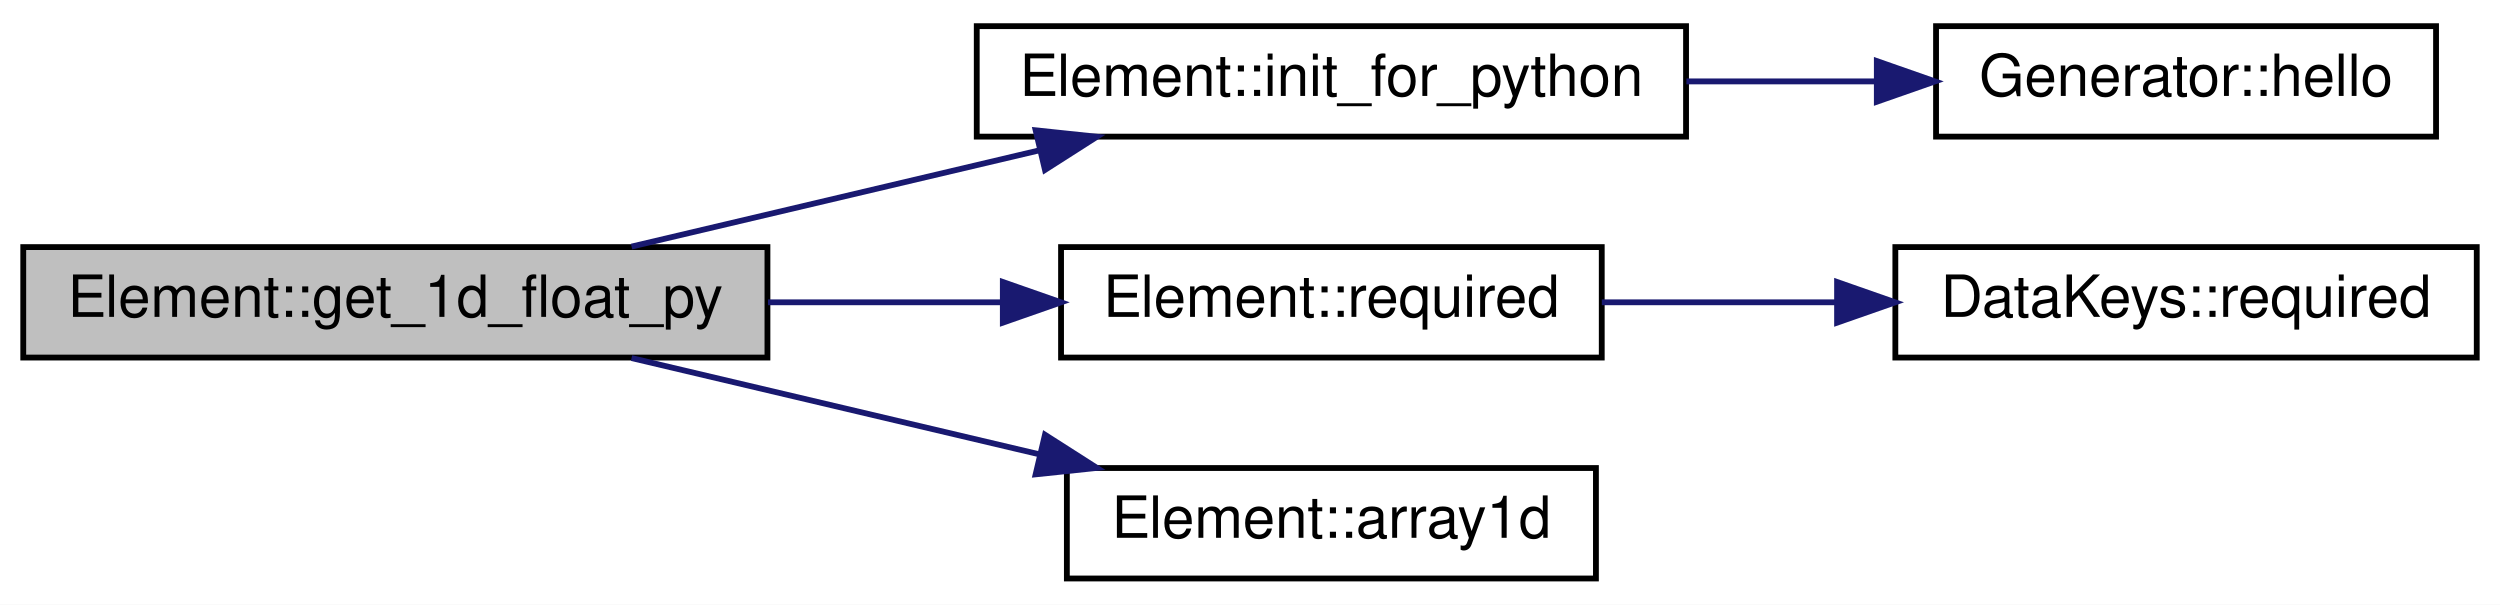
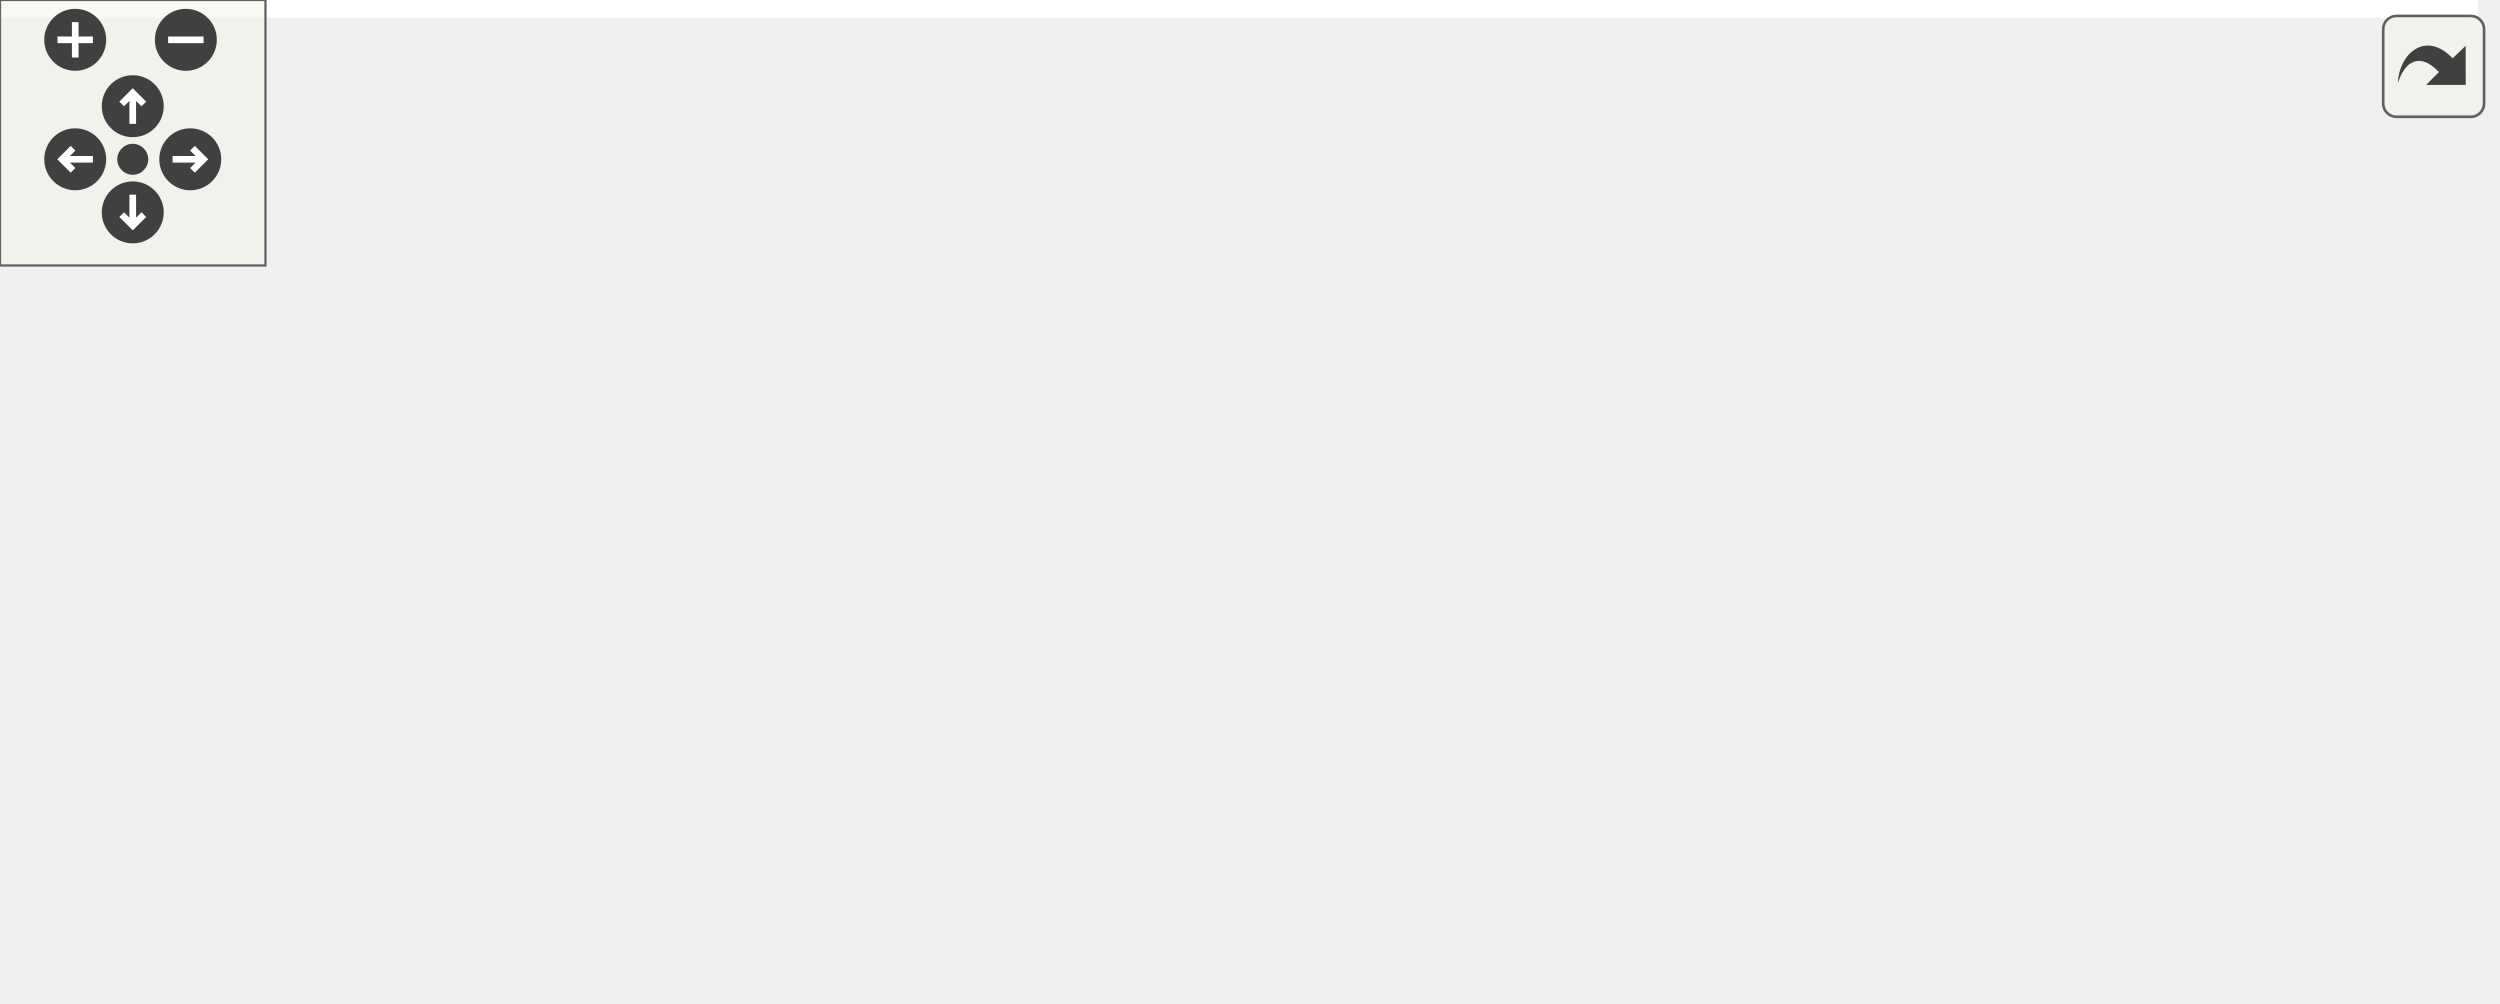
- <svg xmlns="http://www.w3.org/2000/svg" xmlns:xlink="http://www.w3.org/1999/xlink" width="430pt" height="104pt" viewBox="0.00 0.00 430.00 104.00">
-   <g id="graph0" class="graph" transform="scale(1 1) rotate(0) translate(4 100)">
-     <polygon fill="#ffffff" stroke="transparent" points="-4,4 -4,-100 426,-100 426,4 -4,4" />
-     <g id="node1" class="node">
-       <polygon fill="#bfbfbf" stroke="#000000" points="0,-38.5 0,-57.5 128,-57.5 128,-38.5 0,-38.5" />
-       <text text-anchor="middle" x="64" y="-45.5" font-family="Helvetica,sans-Serif" font-size="10.00" fill="#000000">Element::get_1d_float_py</text>
+ <svg xmlns="http://www.w3.org/2000/svg" xmlns:xlink="http://www.w3.org/1999/xlink" id="main" version="1.1" xml:space="preserve">
+   <style type="text/css">
+ .edge:hover path { stroke: red; }
+ .edge:hover polygon { stroke: red; fill: red; }
+ </style>
+   <defs>
+     <circle id="rim" cx="0" cy="0" r="7" />
+     <circle id="rim2" cx="0" cy="0" r="3.5" />
+     <g id="zoomPlus">
+       <use xlink:href="#rim" fill="#404040">
+         <set attributeName="fill" to="#808080" begin="zoomplus.mouseover" end="zoomplus.mouseout" />
+       </use>
+       <path d="M-4,0h8M0,-4v8" fill="none" stroke="white" stroke-width="1.5" pointer-events="none" />
    </g>
-     <g id="node2" class="node">
-       <g id="a_node2">
-         <a xlink:href="classElement.html#a1fdb9455f49d2c66a0276925f7246cad" target="_top" xlink:title="Routines to be conducted when a wrapper of getter is called from Python. ">
-           <polygon fill="#ffffff" stroke="#000000" points="164,-76.5 164,-95.5 286,-95.5 286,-76.5 164,-76.5" />
-           <text text-anchor="middle" x="225" y="-83.5" font-family="Helvetica,sans-Serif" font-size="10.00" fill="#000000">Element::init_for_python</text>
-         </a>
+     <g id="zoomMin">
+       <use xlink:href="#rim" fill="#404040">
+         <set attributeName="fill" to="#808080" begin="zoomminus.mouseover" end="zoomminus.mouseout" />
+       </use>
+       <path d="M-4,0h8" fill="none" stroke="white" stroke-width="1.5" pointer-events="none" />
+     </g>
+     <g id="dirArrow">
+       <path fill="none" stroke="white" stroke-width="1.5" d="M0,-3.0v7 M-2.5,-0.5L0,-3.0L2.5,-0.5" />
+     </g>
+     <g id="resetDef">
+       <use xlink:href="#rim2" fill="#404040">
+         <set attributeName="fill" to="#808080" begin="reset.mouseover" end="reset.mouseout" />
+       </use>
+     </g>
+   </defs>
+   <svg id="graph" class="graph">
+     <g id="viewport">
+       <polygon fill="#ffffff" stroke="transparent" points="-4,4 -4,-166 560,-166 560,4 -4,4" />
+       <g id="node1" class="node">
+         <polygon fill="#bfbfbf" stroke="#000000" points="0,-38.5 0,-57.5 128,-57.5 128,-38.5 0,-38.5" />
+         <text text-anchor="middle" x="64" y="-45.5" font-family="Helvetica,sans-Serif" font-size="10.00" fill="#000000">Element::get_1d_float_py</text>
+       </g>
+       <g id="node2" class="node">
+         <g id="a_node2">
+           <a xlink:href="classElement.html#a1fdb9455f49d2c66a0276925f7246cad" target="_top" xlink:title="Routines to be conducted when a wrapper of getter is called from Python. ">
+             <polygon fill="#ffffff" stroke="#000000" points="164,-85.5 164,-104.5 286,-104.5 286,-85.5 164,-85.5" />
+             <text text-anchor="middle" x="225" y="-92.5" font-family="Helvetica,sans-Serif" font-size="10.00" fill="#000000">Element::init_for_python</text>
+           </a>
+         </g>
+       </g>
+       <g id="edge1" class="edge">
+         <path fill="none" stroke="#191970" d="M96.581,-57.511C121.268,-64.718 155.408,-74.684 182.283,-82.53" />
+         <polygon fill="#191970" stroke="#191970" points="181.612,-85.98 192.192,-85.422 183.573,-79.26 181.612,-85.98" />
+       </g>
+       <g id="node6" class="node">
+         <g id="a_node6">
+           <a xlink:href="classElement.html#a2dd2b3ed6f76878ae6cc1c1a36183517" target="_top" xlink:title="Wrapper for DataKeys::required. ">
+             <polygon fill="#ffffff" stroke="#000000" points="178.5,-38.5 178.5,-57.5 271.5,-57.5 271.5,-38.5 178.5,-38.5" />
+             <text text-anchor="middle" x="225" y="-45.5" font-family="Helvetica,sans-Serif" font-size="10.00" fill="#000000">Element::required</text>
+           </a>
+         </g>
+       </g>
+       <g id="edge5" class="edge">
+         <path fill="none" stroke="#191970" d="M128.094,-48C141.379,-48 155.287,-48 168.286,-48" />
+         <polygon fill="#191970" stroke="#191970" points="168.486,-51.5 178.486,-48 168.486,-44.5 168.486,-51.5" />
+       </g>
+       <g id="node9" class="node">
+         <g id="a_node9">
+           <a xlink:href="classElement.html#a576395d61902a76979ffd336afa714b3" target="_top" xlink:title="Extract values in data as an one-dimensional Eigen-Array. ">
+             <polygon fill="#ffffff" stroke="#000000" points="179.5,-.5 179.5,-19.5 270.5,-19.5 270.5,-.5 179.5,-.5" />
+             <text text-anchor="middle" x="225" y="-7.5" font-family="Helvetica,sans-Serif" font-size="10.00" fill="#000000">Element::array1d</text>
+           </a>
+         </g>
+       </g>
+       <g id="edge9" class="edge">
+         <path fill="none" stroke="#191970" d="M104.627,-38.411C125.969,-33.374 152.312,-27.156 174.908,-21.823" />
+         <polygon fill="#191970" stroke="#191970" points="175.737,-25.224 184.665,-19.52 174.128,-18.411 175.737,-25.224" />
+       </g>
+       <g id="node3" class="node">
+         <g id="a_node3">
+           <a xlink:href="classGenerator.html#ac4648b055ee0e51c1e68ea084156c222" target="_top" xlink:title="Hello to this object. ">
+             <polygon fill="#ffffff" stroke="#000000" points="329,-142.5 329,-161.5 415,-161.5 415,-142.5 329,-142.5" />
+             <text text-anchor="middle" x="372" y="-149.5" font-family="Helvetica,sans-Serif" font-size="10.00" fill="#000000">Generator::hello</text>
+           </a>
+         </g>
+       </g>
+       <g id="edge2" class="edge">
+         <path fill="none" stroke="#191970" d="M249.605,-104.54C273.772,-113.912 310.847,-128.288 337.861,-138.762" />
+         <polygon fill="#191970" stroke="#191970" points="336.726,-142.076 347.315,-142.428 339.257,-135.55 336.726,-142.076" />
+       </g>
+       <g id="node4" class="node">
+         <g id="a_node4">
+           <a xlink:href="namespaceutils.html#acee57b54806ee63ddaa30518fed90adb" target="_top" xlink:title="Raise (for Python) and throw (for C++) a runtime error. ">
+             <polygon fill="#ffffff" stroke="#000000" points="458,-85.5 458,-104.5 556,-104.5 556,-85.5 458,-85.5" />
+             <text text-anchor="middle" x="507" y="-92.5" font-family="Helvetica,sans-Serif" font-size="10.00" fill="#000000">utils::runtime_error</text>
+           </a>
+         </g>
+       </g>
+       <g id="edge3" class="edge">
+         <path fill="none" stroke="#191970" d="M286.19,-95C334.03,-95 400.148,-95 447.54,-95" />
+         <polygon fill="#191970" stroke="#191970" points="447.655,-98.5 457.655,-95 447.655,-91.5 447.655,-98.5" />
+       </g>
+       <g id="node5" class="node">
+         <g id="a_node5">
+           <a xlink:href="namespaceutils.html#a26267fe7371b6215c5d61374d716527b" target="_top" xlink:title="Logging a message. ">
+             <polygon fill="#ffffff" stroke="#000000" points="345.5,-66.5 345.5,-85.5 398.5,-85.5 398.5,-66.5 345.5,-66.5" />
+             <text text-anchor="middle" x="372" y="-73.5" font-family="Helvetica,sans-Serif" font-size="10.00" fill="#000000">utils::log</text>
+           </a>
+         </g>
+       </g>
+       <g id="edge4" class="edge">
+         <path fill="none" stroke="#191970" d="M286.064,-87.107C302.695,-84.958 320.2,-82.695 335.041,-80.777" />
+         <polygon fill="#191970" stroke="#191970" points="335.856,-84.201 345.325,-79.448 334.959,-77.259 335.856,-84.201" />
+       </g>
+       <g id="node7" class="node">
+         <g id="a_node7">
+           <a xlink:href="classDataKeys.html#a03517cffe825c983c3582ffb55318a7b" target="_top" xlink:title="Check if this object has required key(s). ">
+             <polygon fill="#ffffff" stroke="#000000" points="322,-28.5 322,-47.5 422,-47.5 422,-28.5 322,-28.5" />
+             <text text-anchor="middle" x="372" y="-35.5" font-family="Helvetica,sans-Serif" font-size="10.00" fill="#000000">DataKeys::required</text>
+           </a>
+         </g>
+       </g>
+       <g id="edge6" class="edge">
+         <path fill="none" stroke="#191970" d="M271.512,-44.836C284.314,-43.965 298.385,-43.008 311.839,-42.093" />
+         <polygon fill="#191970" stroke="#191970" points="312.237,-45.574 321.976,-41.403 311.762,-38.59 312.237,-45.574" />
+       </g>
+       <g id="edge7" class="edge">
+         <path fill="none" stroke="#191970" d="M398.062,-47.581C405.803,-50.513 414.276,-53.809 422,-57 440.434,-64.616 460.845,-73.718 477.045,-81.105" />
+         <polygon fill="#191970" stroke="#191970" points="475.983,-84.468 486.532,-85.454 478.9,-78.105 475.983,-84.468" />
+       </g>
+       <g id="node8" class="node">
+         <g id="a_node8">
+           <a xlink:href="namespaceutils.html#a5e5339e32b770a14691521435849c949" target="_top" xlink:title="Mimicking Python's join. ">
+             <polygon fill="#ffffff" stroke="#000000" points="479,-28.5 479,-47.5 535,-47.5 535,-28.5 479,-28.5" />
+             <text text-anchor="middle" x="507" y="-35.5" font-family="Helvetica,sans-Serif" font-size="10.00" fill="#000000">utils::join</text>
+           </a>
+         </g>
+       </g>
+       <g id="edge8" class="edge">
+         <path fill="none" stroke="#191970" d="M422.269,-38C437.591,-38 454.183,-38 468.589,-38" />
+         <polygon fill="#191970" stroke="#191970" points="468.643,-41.5 478.643,-38 468.643,-34.5 468.643,-41.5" />
      </g>
    </g>
-     <g id="edge1" class="edge">
-       <path fill="none" stroke="#191970" d="M104.627,-57.589C125.969,-62.626 152.312,-68.844 174.908,-74.177" />
-       <polygon fill="#191970" stroke="#191970" points="174.128,-77.589 184.665,-76.48 175.737,-70.776 174.128,-77.589" />
+   </svg>
+   <g id="navigator" transform="translate(0 0)" fill="#404254">
+     <rect fill="#f2f5e9" fill-opacity="0.5" stroke="#606060" stroke-width=".5" x="0" y="0" width="60" height="60" />
+     <use id="zoomplus" xlink:href="#zoomPlus" x="17" y="9" />
+     <use id="zoomminus" xlink:href="#zoomMin" x="42" y="9" />
+     <use id="reset" xlink:href="#resetDef" x="30" y="36" />
+     <g id="arrowUp" xlink:href="#dirArrow" transform="translate(30 24)">
+       <use xlink:href="#rim" fill="#404040">
+         <set attributeName="fill" to="#808080" begin="arrowUp.mouseover" end="arrowUp.mouseout" />
+       </use>
+       <path fill="none" stroke="white" stroke-width="1.5" d="M0,-3.0v7 M-2.5,-0.5L0,-3.0L2.5,-0.5" />
    </g>
-     <g id="node4" class="node">
-       <g id="a_node4">
-         <a xlink:href="classElement.html#a2dd2b3ed6f76878ae6cc1c1a36183517" target="_top" xlink:title="Wrapper for DataKeys::required. ">
-           <polygon fill="#ffffff" stroke="#000000" points="178.5,-38.5 178.5,-57.5 271.5,-57.5 271.5,-38.5 178.5,-38.5" />
-           <text text-anchor="middle" x="225" y="-45.5" font-family="Helvetica,sans-Serif" font-size="10.00" fill="#000000">Element::required</text>
-         </a>
-       </g>
+     <g id="arrowRight" xlink:href="#dirArrow" transform="rotate(90) translate(36 -43)">
+       <use xlink:href="#rim" fill="#404040">
+         <set attributeName="fill" to="#808080" begin="arrowRight.mouseover" end="arrowRight.mouseout" />
+       </use>
+       <path fill="none" stroke="white" stroke-width="1.5" d="M0,-3.0v7 M-2.5,-0.5L0,-3.0L2.5,-0.5" />
    </g>
-     <g id="edge3" class="edge">
-       <path fill="none" stroke="#191970" d="M128.094,-48C141.379,-48 155.287,-48 168.286,-48" />
-       <polygon fill="#191970" stroke="#191970" points="168.486,-51.5 178.486,-48 168.486,-44.5 168.486,-51.5" />
+     <g id="arrowDown" xlink:href="#dirArrow" transform="rotate(180) translate(-30 -48)">
+       <use xlink:href="#rim" fill="#404040">
+         <set attributeName="fill" to="#808080" begin="arrowDown.mouseover" end="arrowDown.mouseout" />
+       </use>
+       <path fill="none" stroke="white" stroke-width="1.5" d="M0,-3.0v7 M-2.5,-0.5L0,-3.0L2.5,-0.5" />
    </g>
-     <g id="node6" class="node">
-       <g id="a_node6">
-         <a xlink:href="classElement.html#a576395d61902a76979ffd336afa714b3" target="_top" xlink:title="Extract values in data as an one-dimensional Eigen-Array. ">
-           <polygon fill="#ffffff" stroke="#000000" points="179.5,-.5 179.5,-19.5 270.5,-19.5 270.5,-.5 179.5,-.5" />
-           <text text-anchor="middle" x="225" y="-7.5" font-family="Helvetica,sans-Serif" font-size="10.00" fill="#000000">Element::array1d</text>
-         </a>
-       </g>
-     </g>
-     <g id="edge5" class="edge">
-       <path fill="none" stroke="#191970" d="M104.627,-38.411C125.969,-33.374 152.312,-27.156 174.908,-21.823" />
-       <polygon fill="#191970" stroke="#191970" points="175.737,-25.224 184.665,-19.52 174.128,-18.411 175.737,-25.224" />
-     </g>
-     <g id="node3" class="node">
-       <g id="a_node3">
-         <a xlink:href="classGenerator.html#ac4648b055ee0e51c1e68ea084156c222" target="_top" xlink:title="Hello to this object. ">
-           <polygon fill="#ffffff" stroke="#000000" points="329,-76.5 329,-95.5 415,-95.5 415,-76.5 329,-76.5" />
-           <text text-anchor="middle" x="372" y="-83.5" font-family="Helvetica,sans-Serif" font-size="10.00" fill="#000000">Generator::hello</text>
-         </a>
-       </g>
-     </g>
-     <g id="edge2" class="edge">
-       <path fill="none" stroke="#191970" d="M286.064,-86C296.832,-86 307.966,-86 318.506,-86" />
-       <polygon fill="#191970" stroke="#191970" points="318.813,-89.5 328.813,-86 318.812,-82.5 318.813,-89.5" />
-     </g>
-     <g id="node5" class="node">
-       <g id="a_node5">
-         <a xlink:href="classDataKeys.html#a03517cffe825c983c3582ffb55318a7b" target="_top" xlink:title="Check if this object has required key(s). ">
-           <polygon fill="#ffffff" stroke="#000000" points="322,-38.5 322,-57.5 422,-57.5 422,-38.5 322,-38.5" />
-           <text text-anchor="middle" x="372" y="-45.5" font-family="Helvetica,sans-Serif" font-size="10.00" fill="#000000">DataKeys::required</text>
-         </a>
-       </g>
-     </g>
-     <g id="edge4" class="edge">
-       <path fill="none" stroke="#191970" d="M271.512,-48C284.314,-48 298.385,-48 311.839,-48" />
-       <polygon fill="#191970" stroke="#191970" points="311.976,-51.5 321.976,-48 311.976,-44.5 311.976,-51.5" />
+     <g id="arrowLeft" xlink:href="#dirArrow" transform="rotate(270) translate(-36 17)">
+       <use xlink:href="#rim" fill="#404040">
+         <set attributeName="fill" to="#808080" begin="arrowLeft.mouseover" end="arrowLeft.mouseout" />
+       </use>
+       <path fill="none" stroke="white" stroke-width="1.5" d="M0,-3.0v7 M-2.5,-0.5L0,-3.0L2.5,-0.5" />
    </g>
  </g>
+   <svg viewBox="0 0 15 15" width="100%" height="30px" preserveAspectRatio="xMaxYMin meet">
+     <g id="arrow_out" transform="scale(0.3 0.3)">
+       <a xlink:href="classElement_a3f11848589faad4cbca8119385887713_cgraph_org.svg" target="_base">
+         <rect id="button" ry="5" rx="5" y="6" x="6" height="38" width="38" fill="#f2f5e9" fill-opacity="0.5" stroke="#606060" stroke-width="1.0" />
+         <path id="arrow" d="M 11.5,31.437 C 11.94,20.098 22.043,11.323 32.159,21.979 L 37.069,17.246 C 37.069,17.246 37.088,32 37.088,32 L 22.16,31.978 C 22.16,31.978 26.998,27.14 26.998,27.14 C 18.529,18.264 13.292,25.23 11.5,31.437 z" style="fill:#404040;" />
+       </a>
+     </g>
+   </svg>
</svg>
